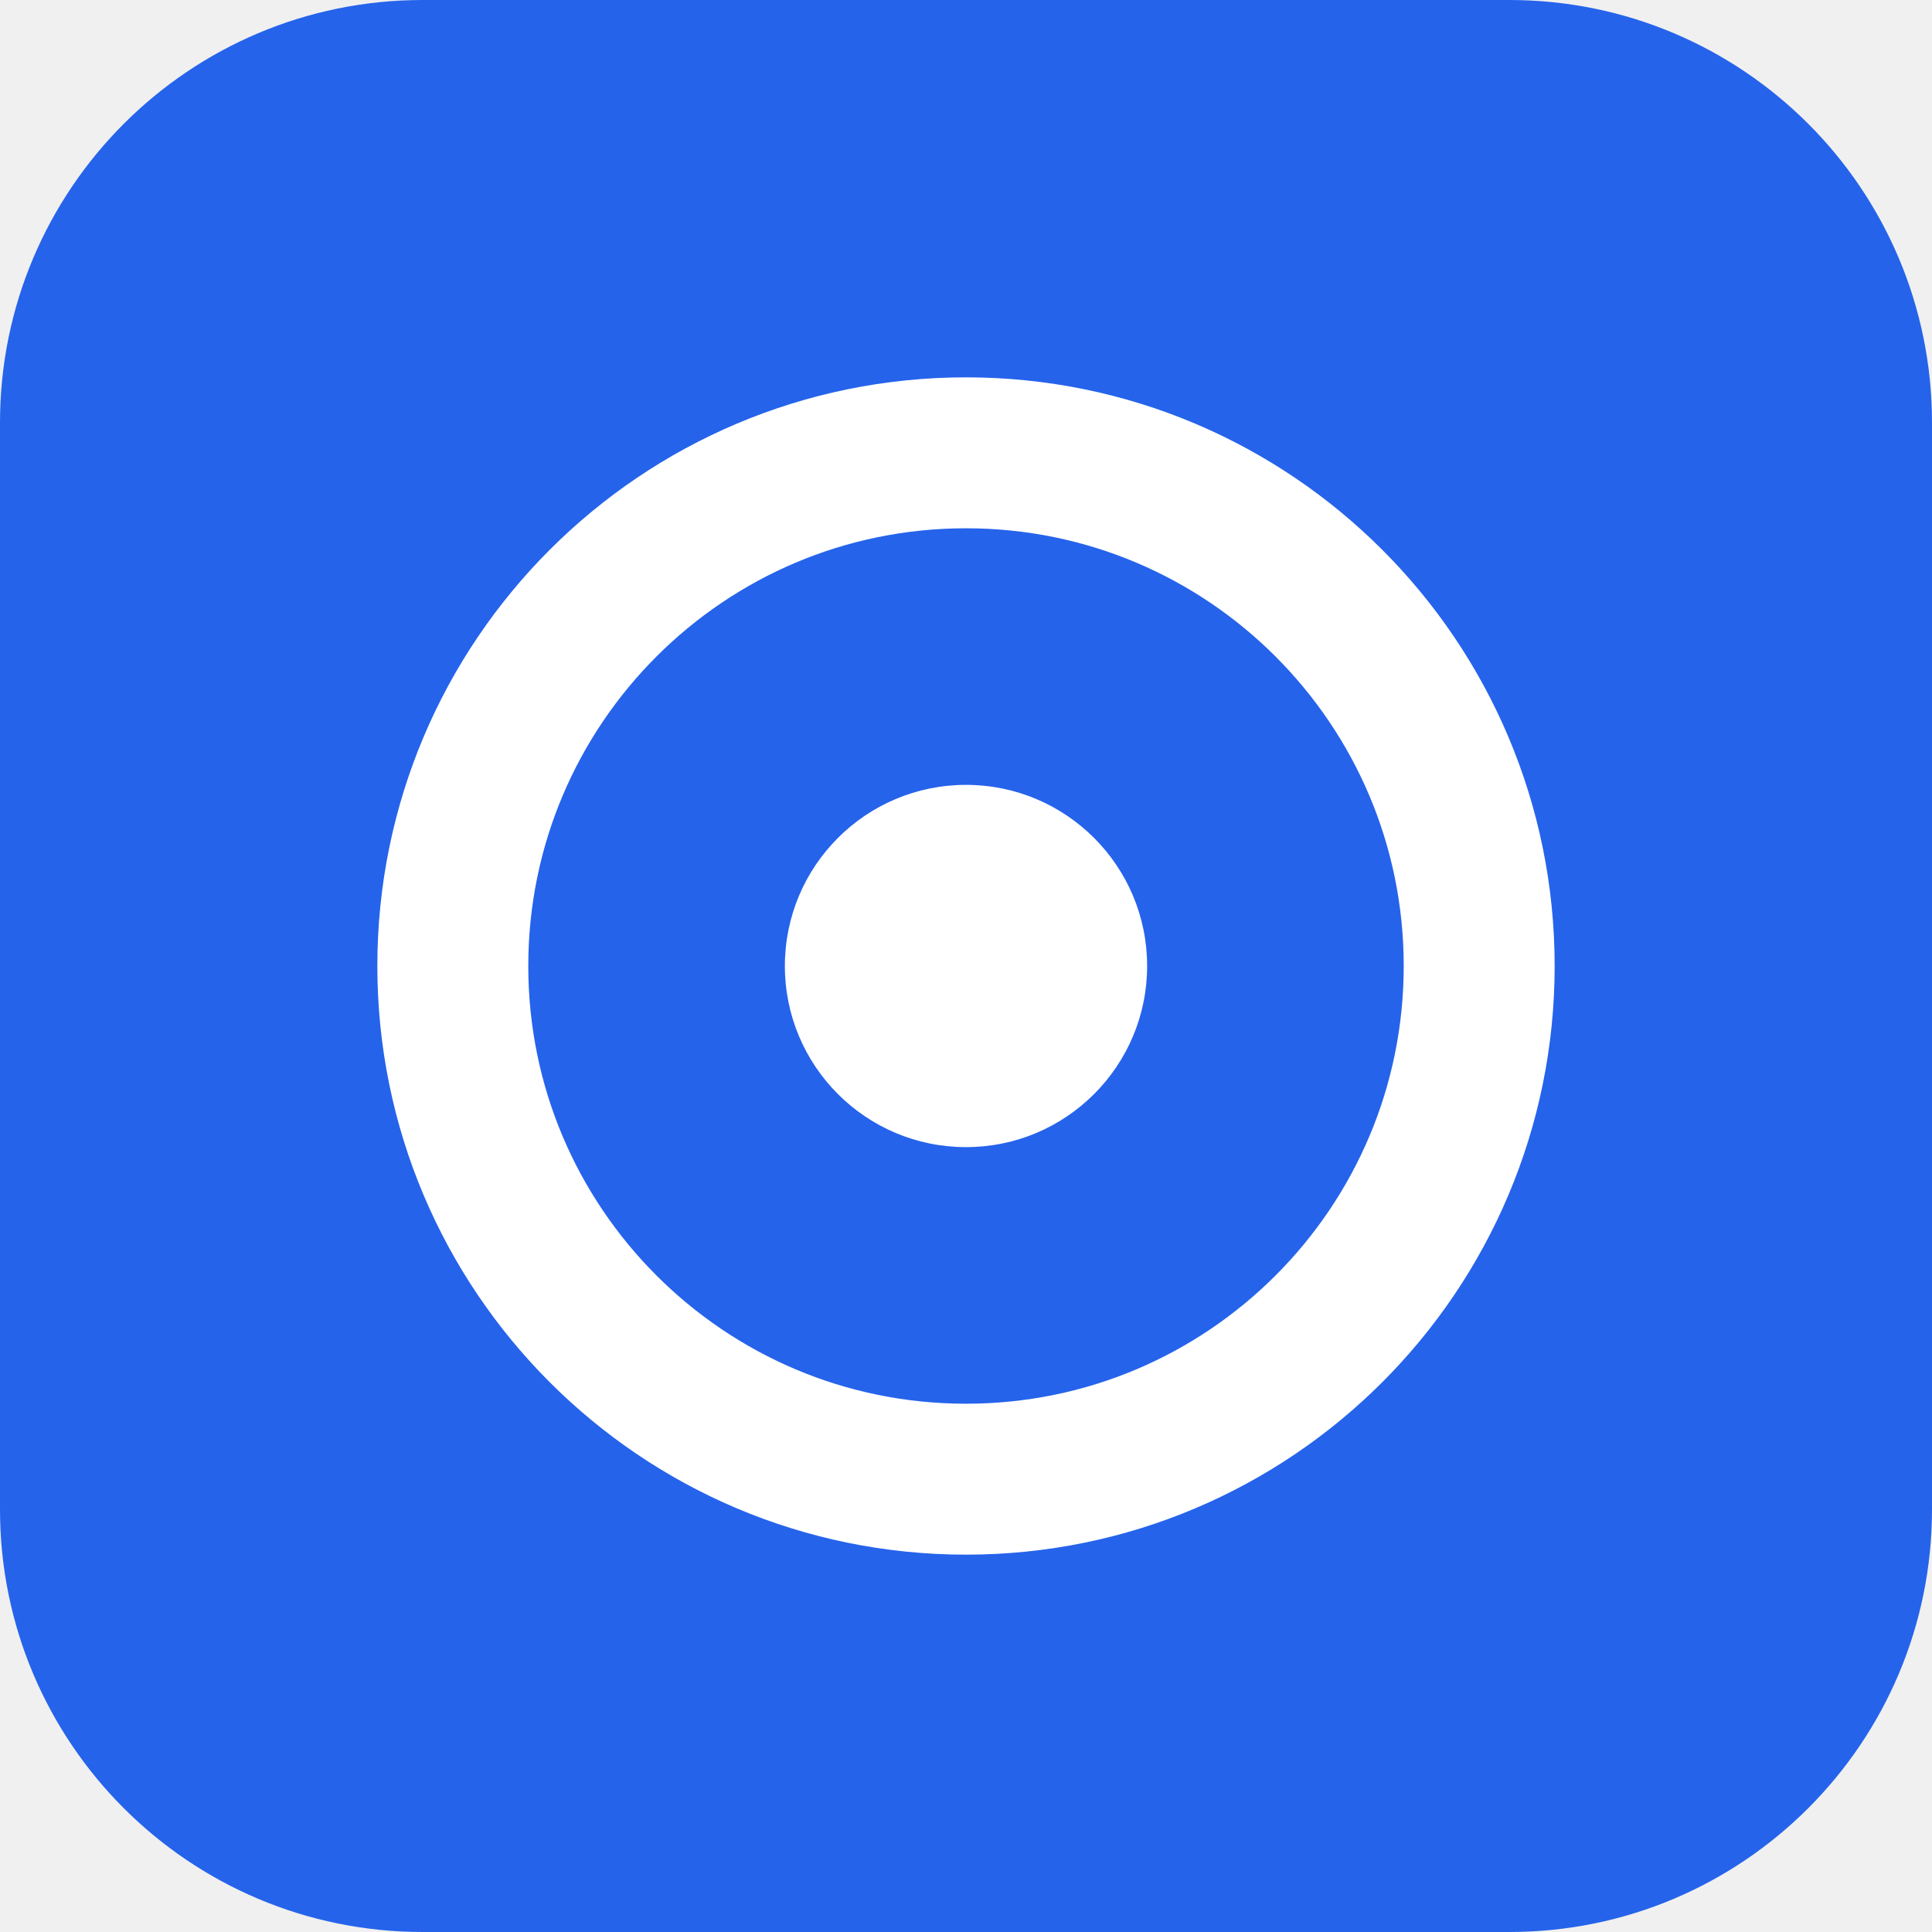
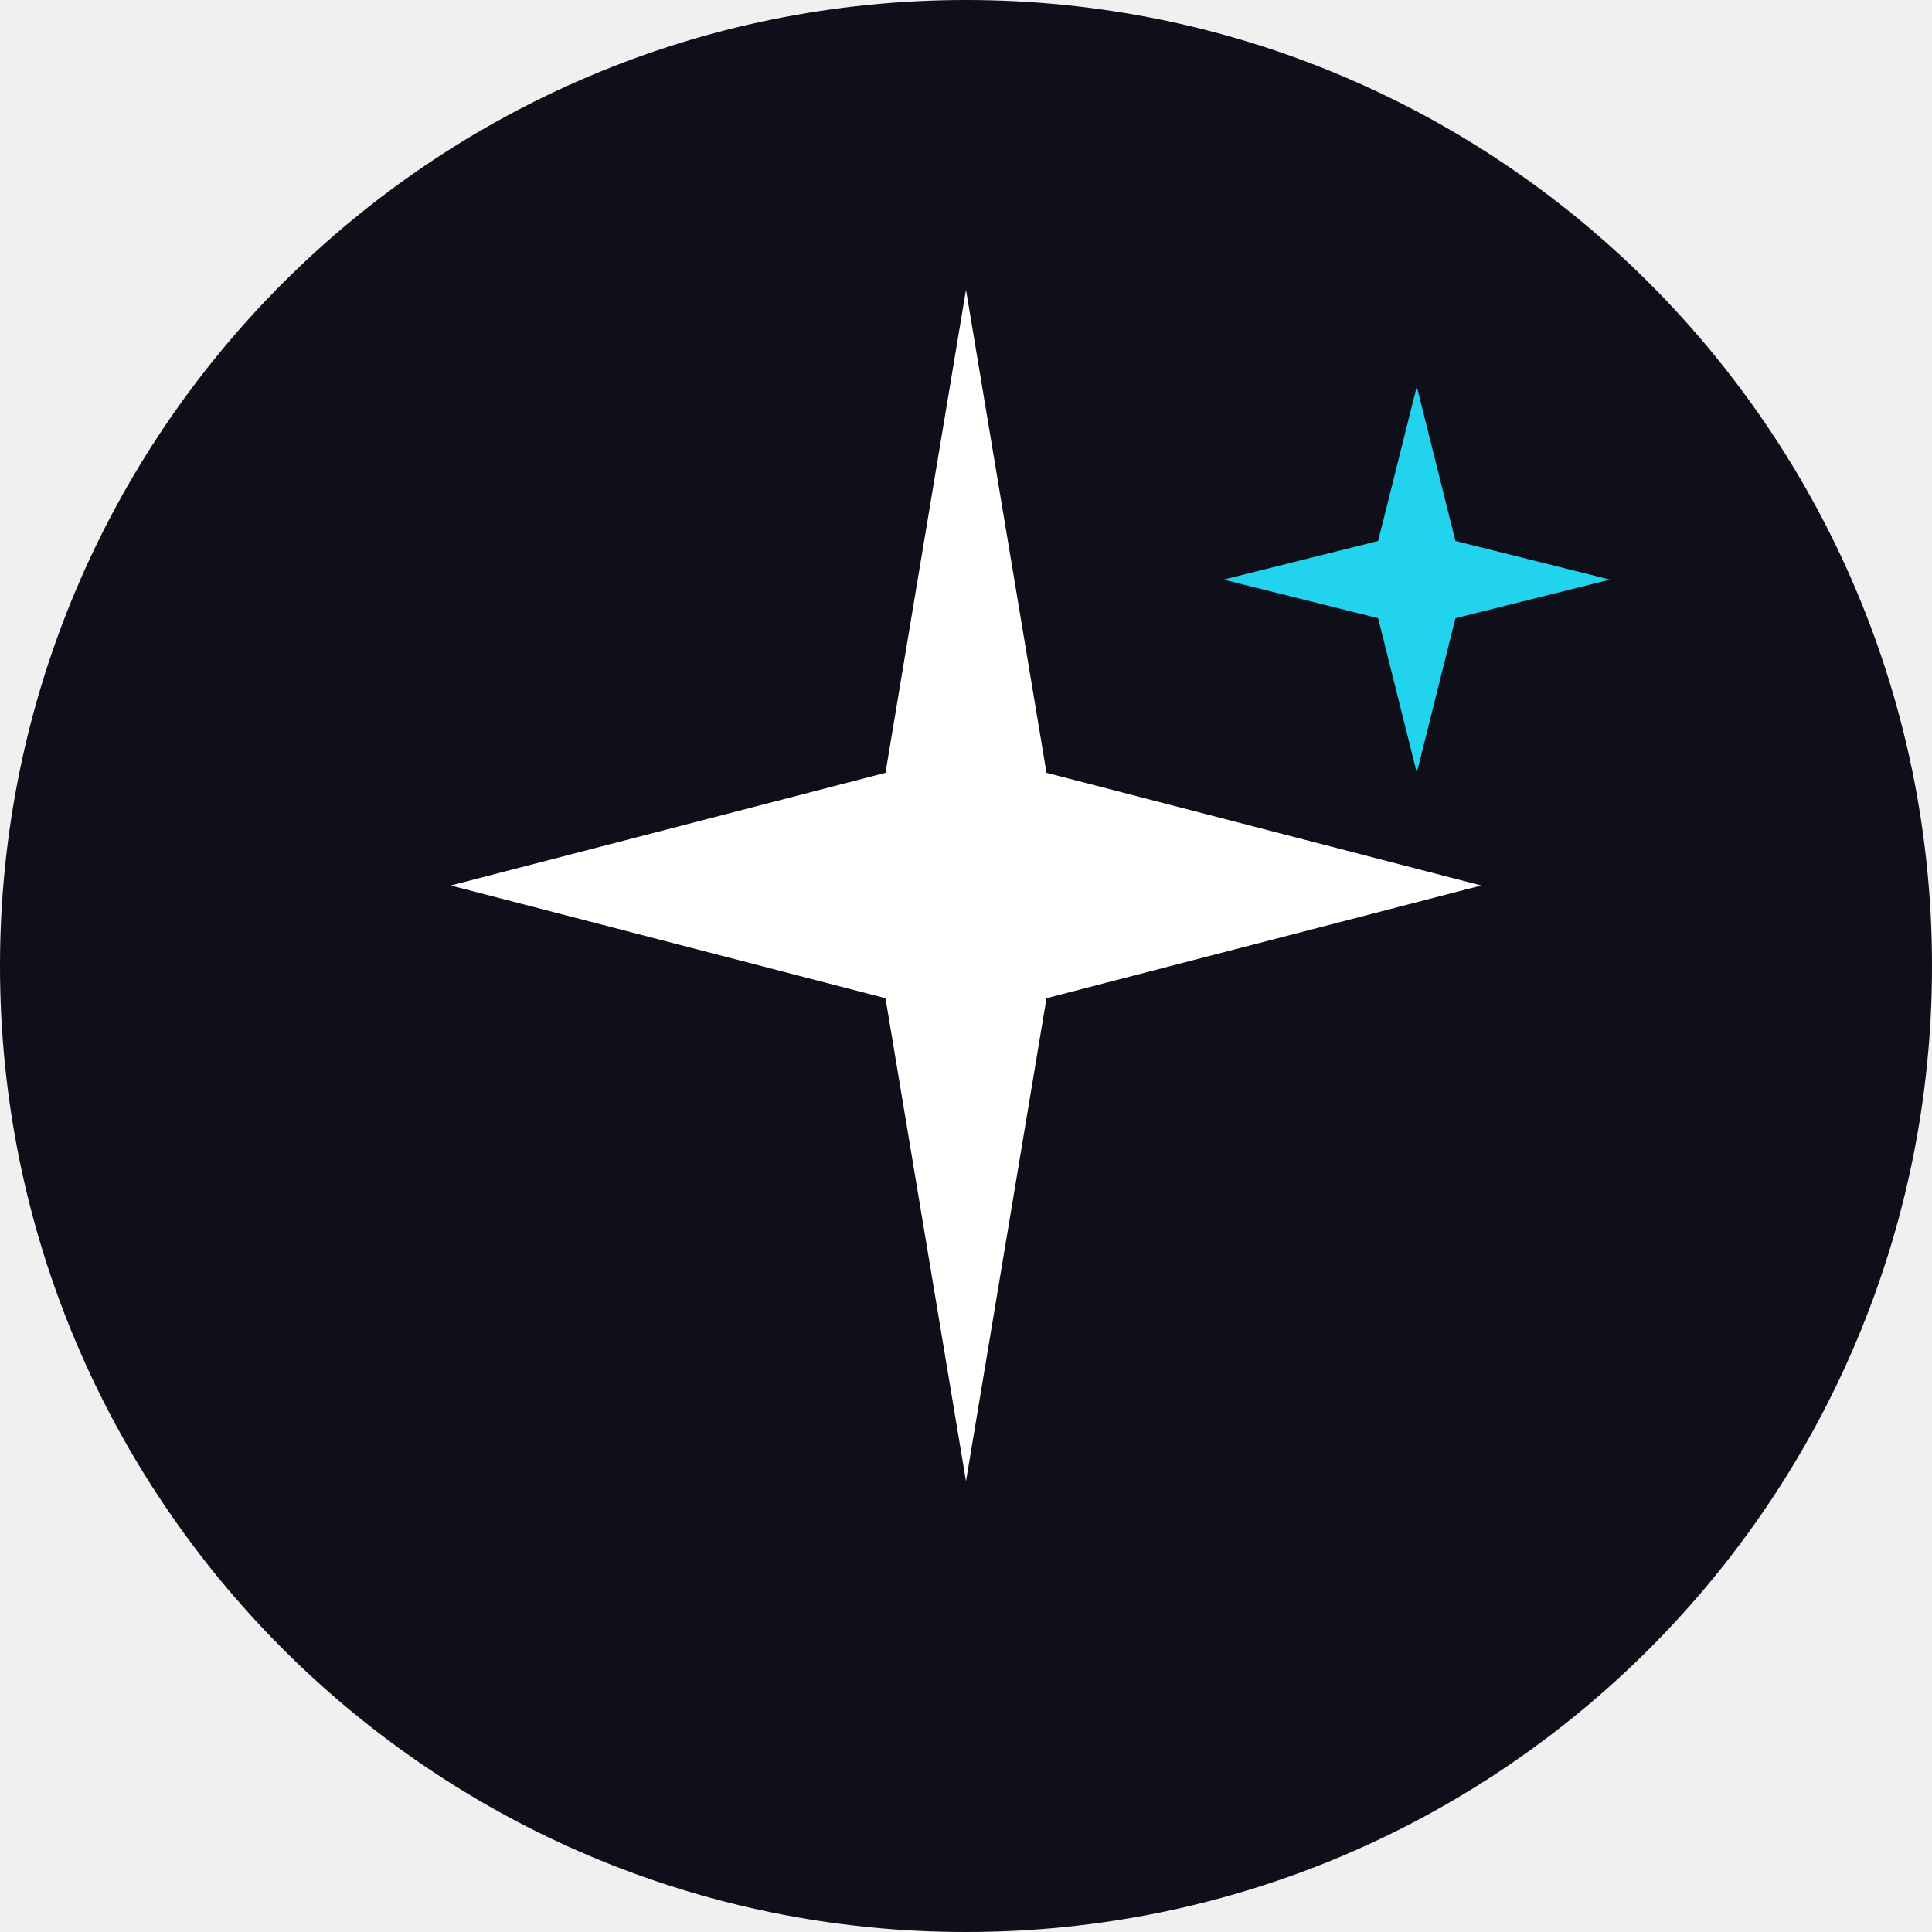
- <svg xmlns="http://www.w3.org/2000/svg" viewBox="0 0 32 32">
-   <rect width="32" height="32" rx="7" fill="#2563eb" />
-   <circle cx="16" cy="16" r="8.5" stroke="white" stroke-width="2.5" fill="none" />
-   <circle cx="16" cy="16" r="3" fill="white" />
+ <svg xmlns="http://www.w3.org/2000/svg" viewBox="0 0 60 60">
+   <circle cx="30" cy="30" r="30" fill="#0f0f1a" />
+   <path d="M30 9 L32.5 24 L46 27.5 L32.5 31 L30 46 L27.5 31 L14 27.5 L27.5 24 Z" fill="white" />
+   <path d="M44 12 L45.2 16.8 L50 18 L45.2 19.2 L44 24 L42.8 19.2 L38 18 L42.8 16.8 Z" fill="#22d3ee" />
</svg>
